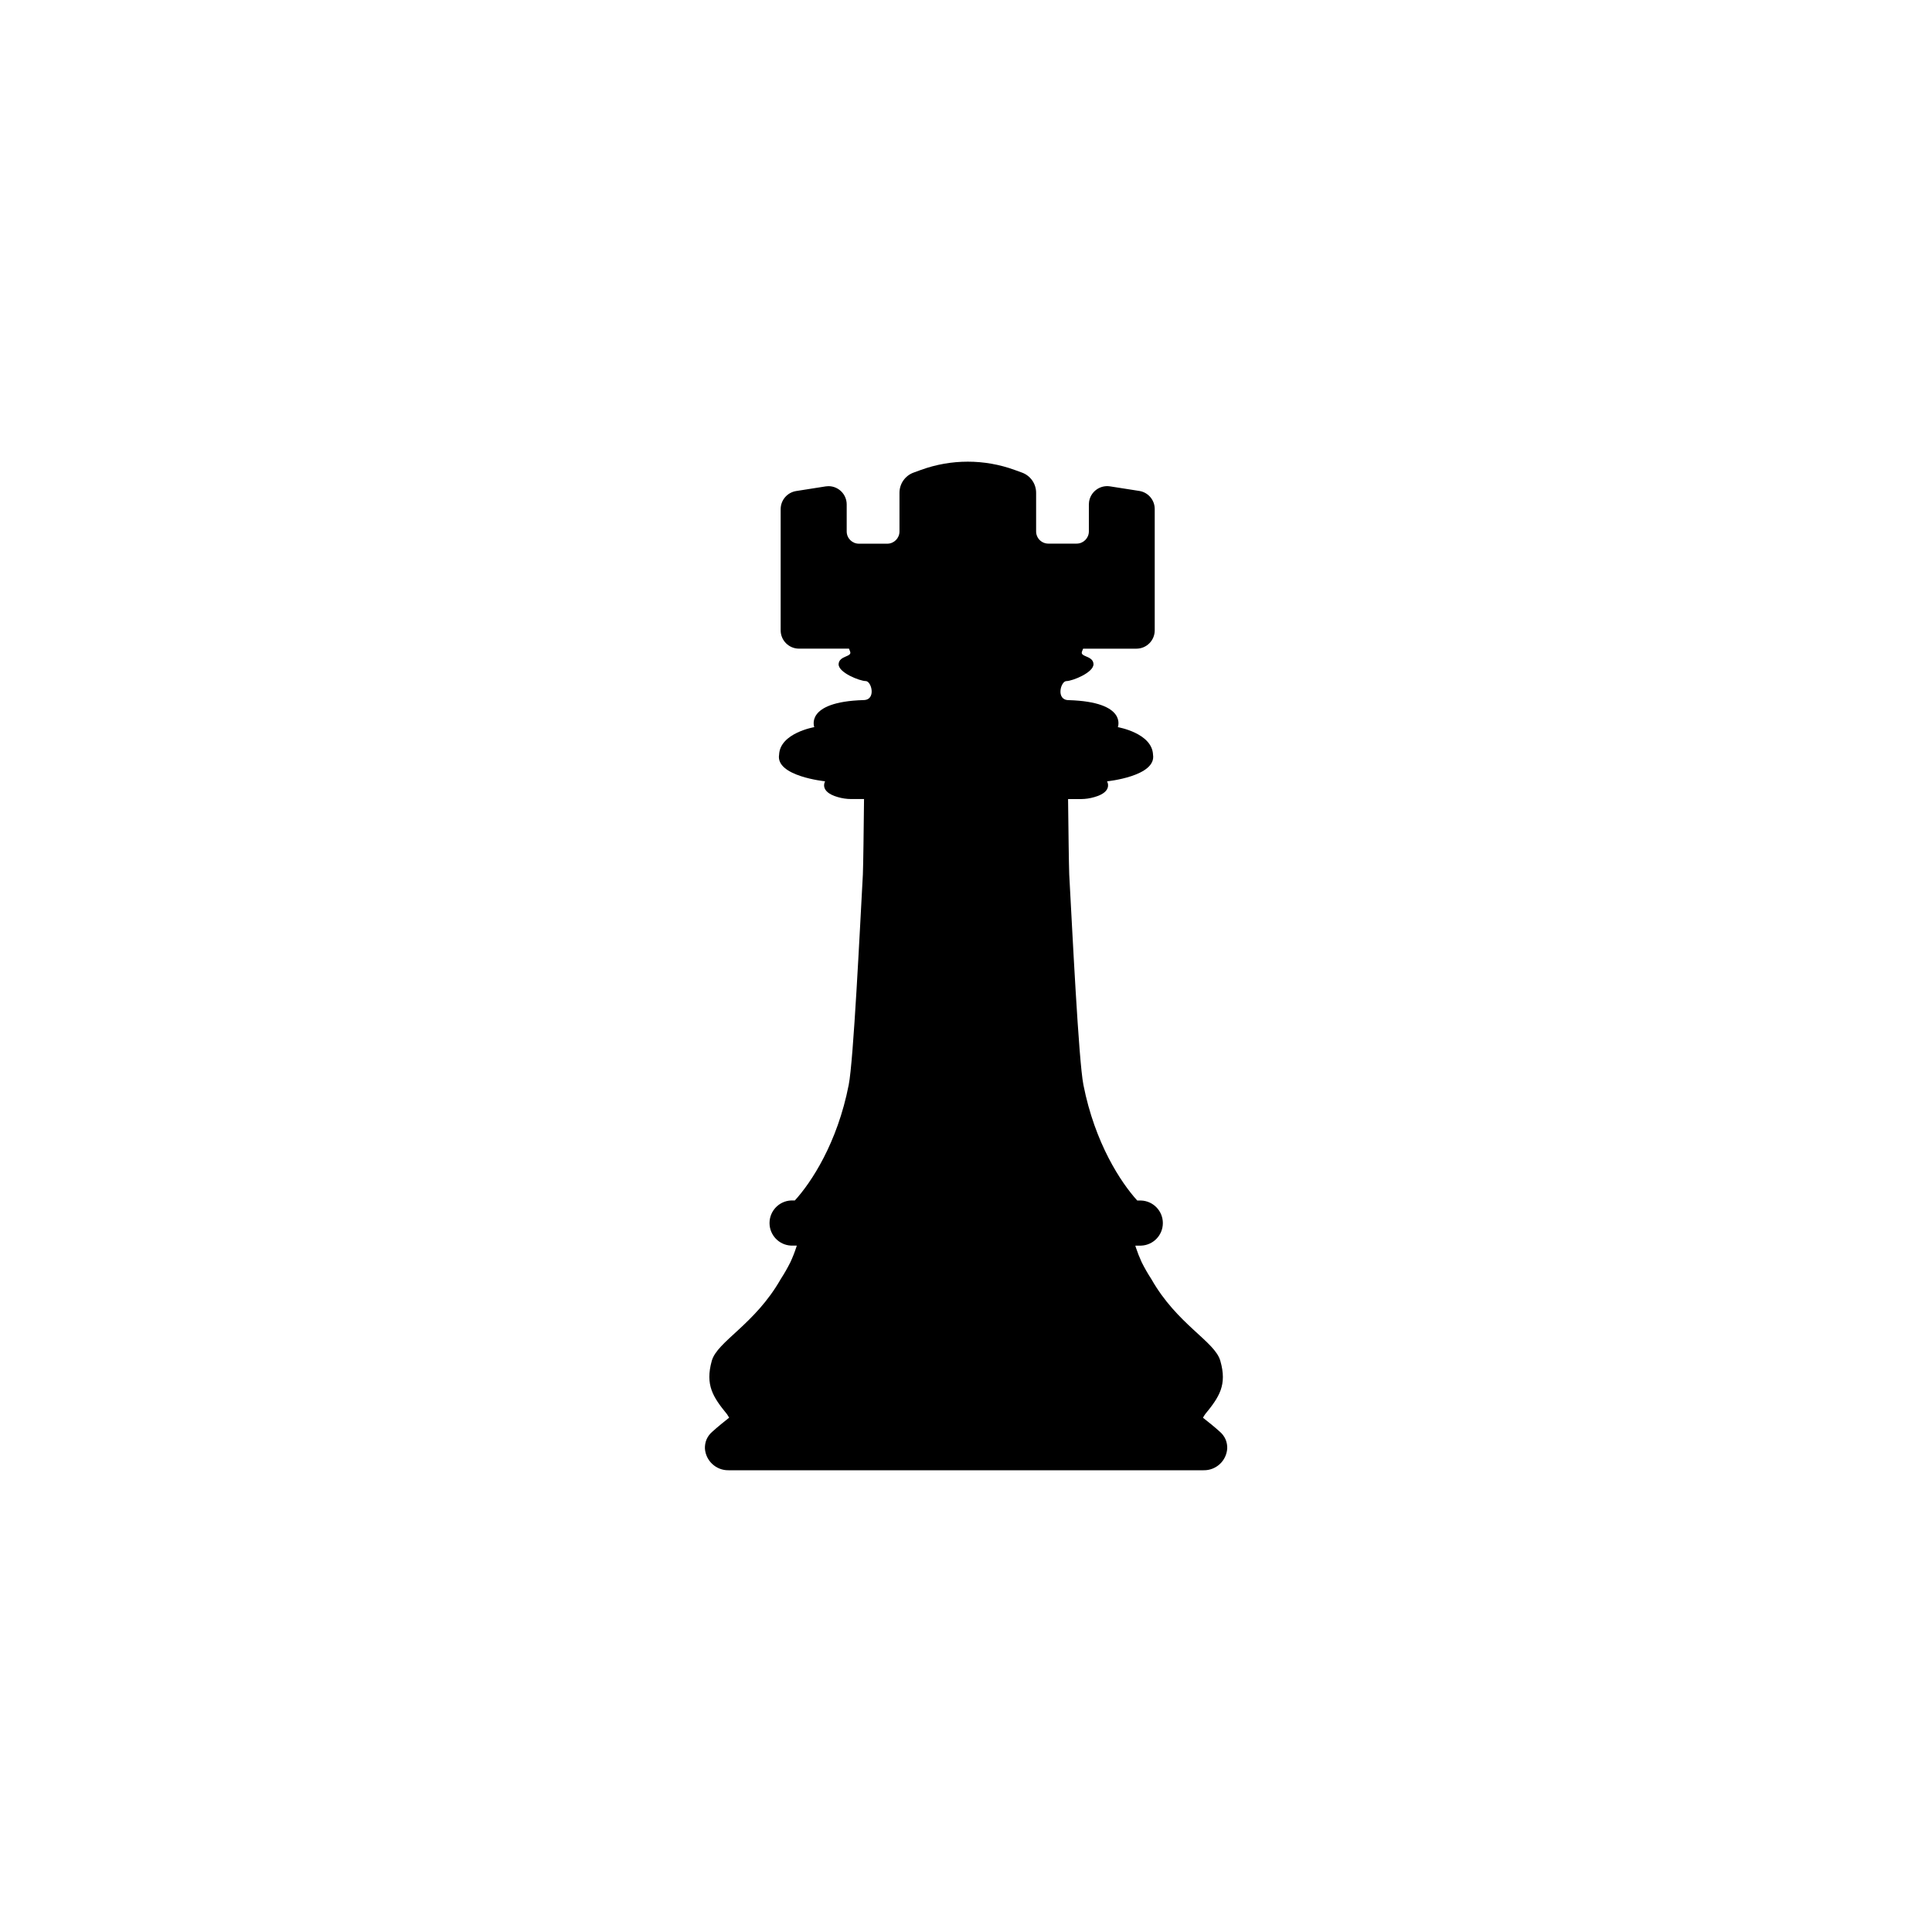
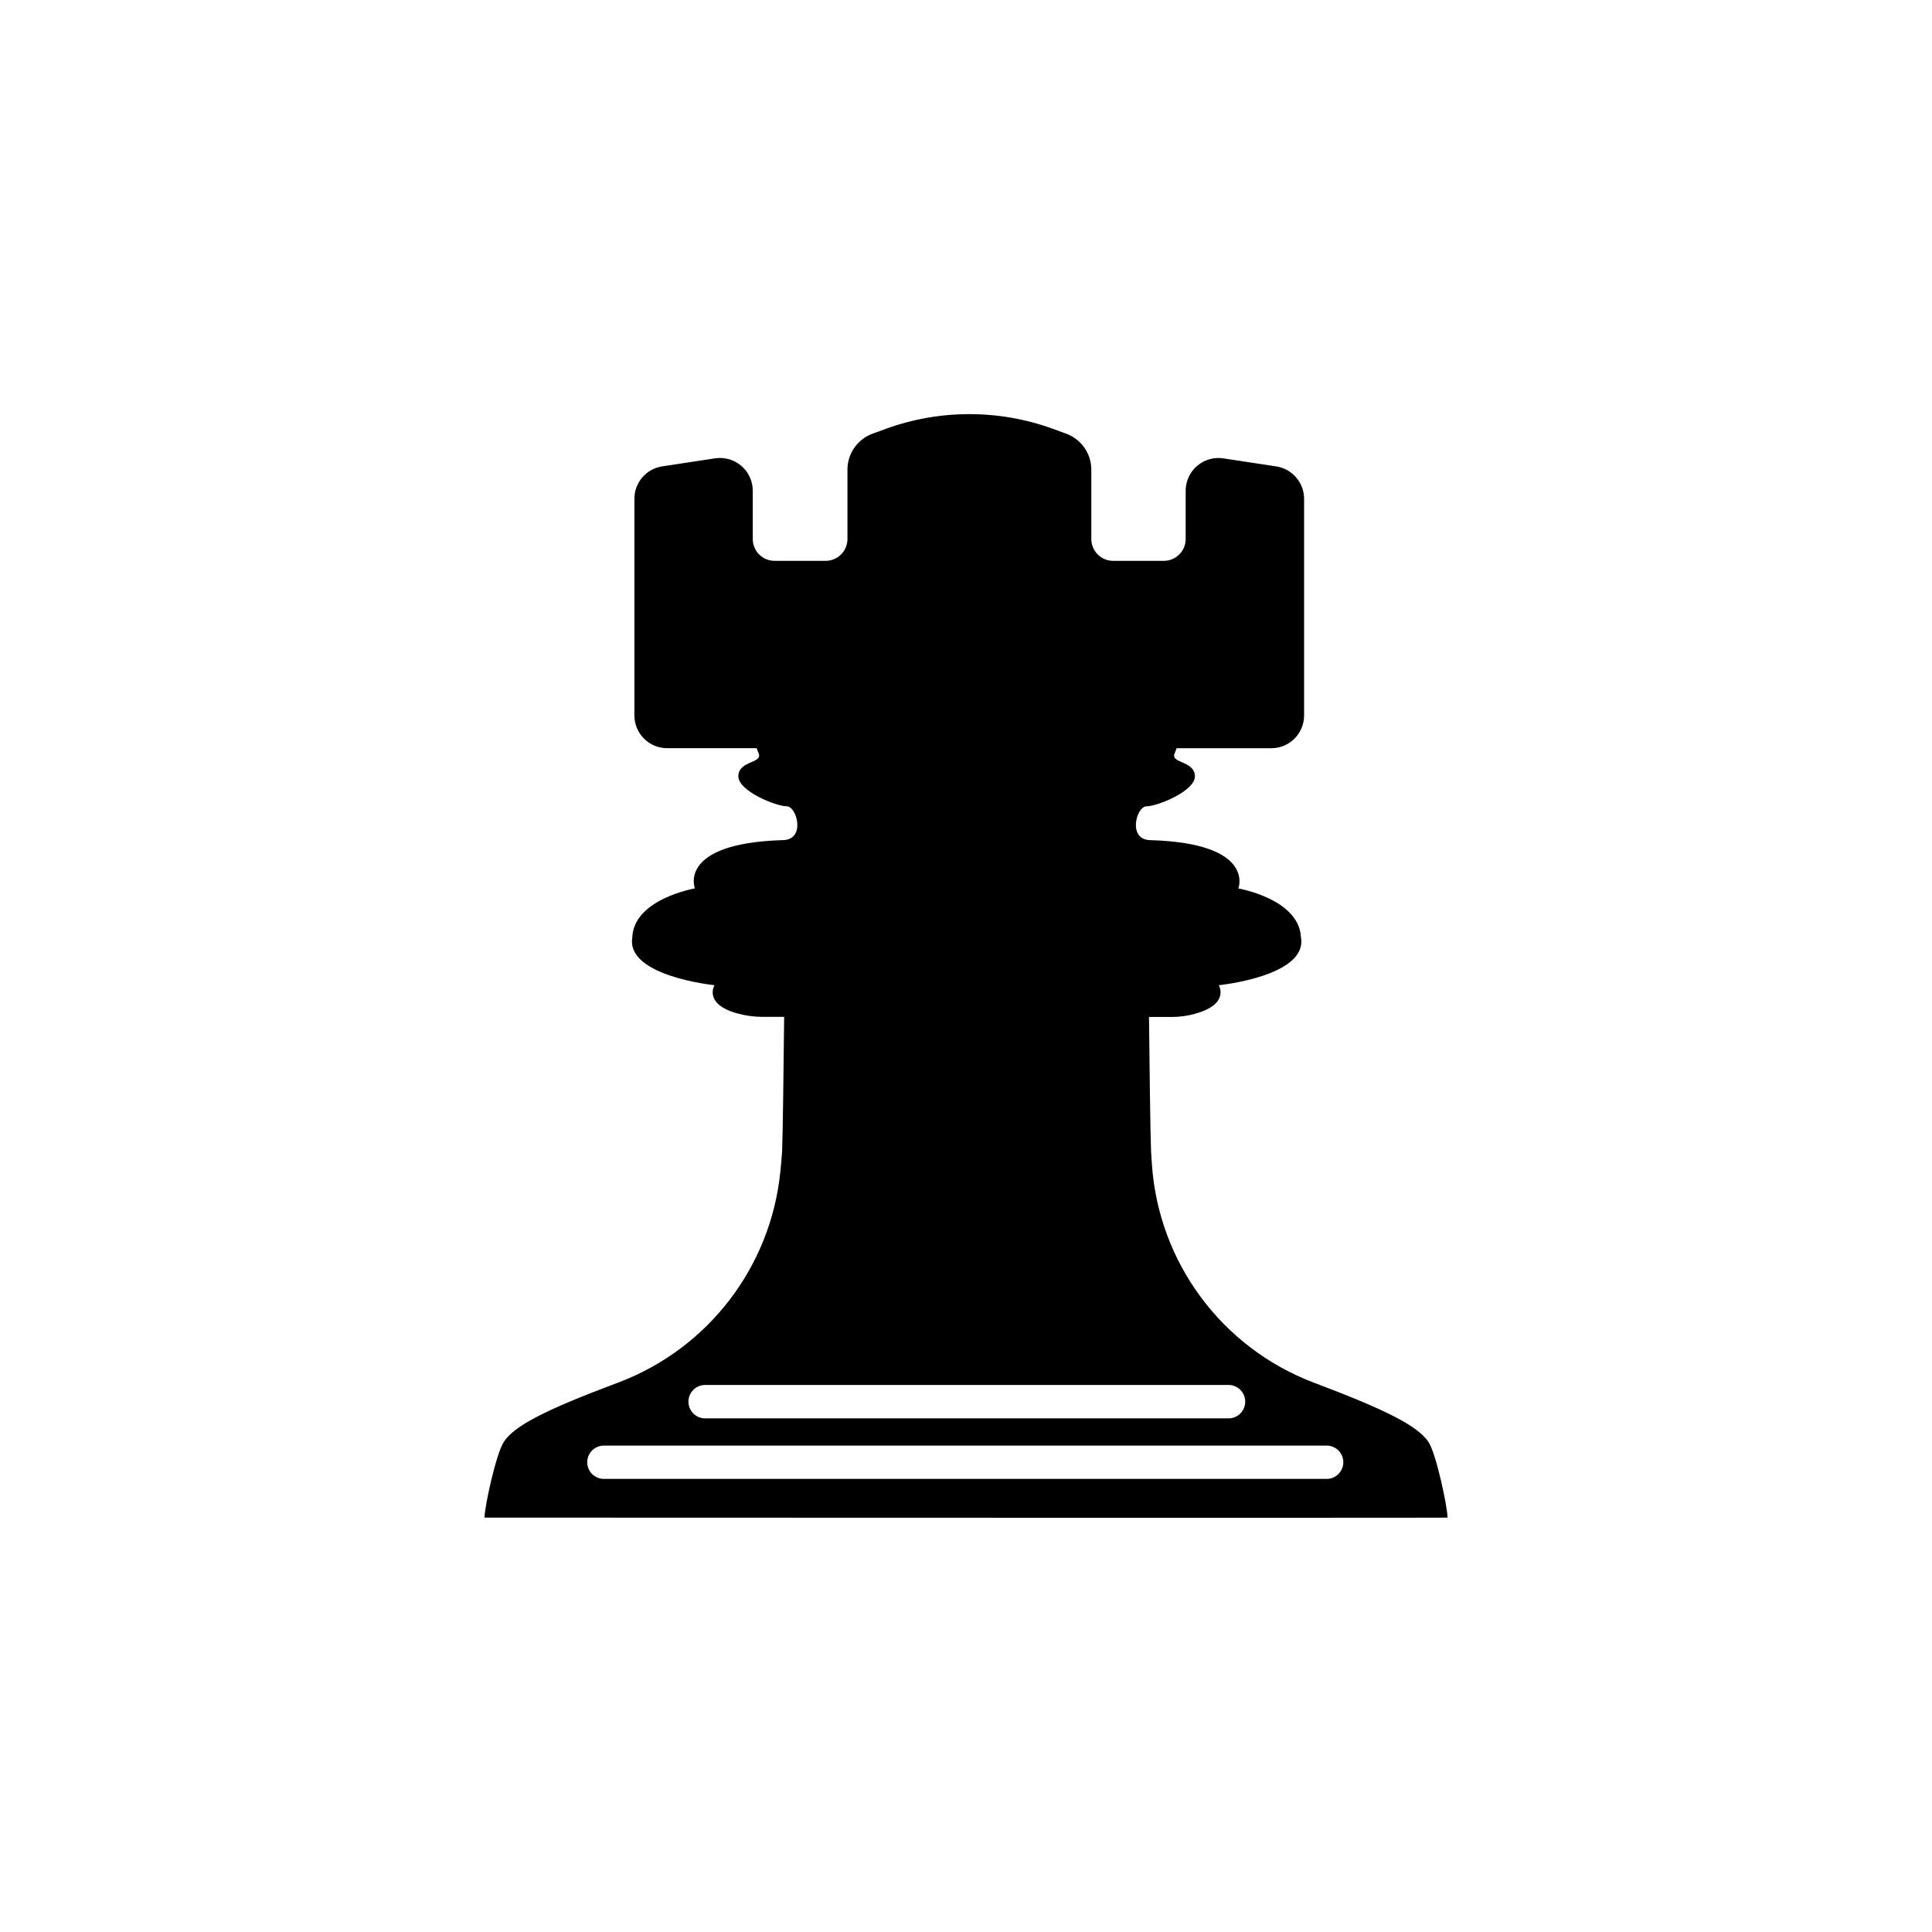
<svg xmlns="http://www.w3.org/2000/svg" id="Artwork" viewBox="0 0 720 720">
-   <defs>
-     <style>.cls-1{fill-rule:evenodd;}</style>
-   </defs>
-   <path class="cls-1" d="M456.78,536.53a8.11,8.11,0,0,0-2.21-3c-2-1.8-4.46-3.79-6.26-5.19.33-.51.52-.94.81-1.3,5.28-6.44,8.24-10.89,5.67-19.86-2-7.29-16.06-13.49-25.73-30.53q-2-3.06-3.61-6.3a54.48,54.48,0,0,1-2.17-5.52c-.07-.22-.11-.42-.17-.62h2.13a8.41,8.41,0,0,0,0-16.81h-1.42c-6.06-6.66-15.76-21.29-20.06-43.08-1.79-9-4.16-58-5.29-78.47-.14-3.76-.31-17.18-.43-28.06h4.81a18.07,18.07,0,0,0,5-.74h0c7.09-2,4.71-5.87,4.71-5.87s18.44-1.86,17.14-9.93c-.35-8.08-13.11-10.26-13.11-10.26s3.7-9.41-18.32-10.07c-4.87,0-3-7.1-.84-7.1s10.25-3.19,10.08-6.38-5.21-2.51-4.26-4.7a9,9,0,0,0,.4-1h19.86a6.82,6.82,0,0,0,6.82-6.82V189.68a6.82,6.82,0,0,0-5.61-6.7l-11.07-1.73a6.83,6.83,0,0,0-7.78,5.71,7.15,7.15,0,0,0-.08,1v10.07a4.56,4.56,0,0,1-4.56,4.56H390.68a4.55,4.55,0,0,1-4.55-4.56h0V183.62a8,8,0,0,0-5.27-7.5l-2.75-1a51.14,51.14,0,0,0-34.89,0l-2.75,1a8,8,0,0,0-5.26,7.5v14.44a4.56,4.56,0,0,1-4.56,4.56H320.1a4.56,4.56,0,0,1-4.56-4.56V188a6.81,6.81,0,0,0-6.8-6.82,7.17,7.17,0,0,0-1,.08l-11,1.73a6.85,6.85,0,0,0-5.81,6.76v45.15a6.83,6.83,0,0,0,6.83,6.83h18.64a10.57,10.57,0,0,0,.38,1c1,2.18-4,1.5-4.25,4.7s7.9,6.38,10.09,6.38,4,7.09-.84,7.09c-22,.67-18.32,10.08-18.32,10.08s-12.77,2.18-13.11,10.25c-1.42,8.06,17.14,9.94,17.14,9.94s-2.35,3.85,4.7,5.87h0a17.94,17.94,0,0,0,5,.74H322c-.11,10.88-.28,24.3-.43,28.06-1.13,20.5-3.49,69.43-5.28,78.47-4.26,21.76-14,36.42-20.08,43.07h-1.42a8.42,8.42,0,0,0,0,16.82h2.15l-.19.62a50.15,50.15,0,0,1-2.17,5.52,63.22,63.22,0,0,1-3.6,6.3c-9.68,17-23.71,23.24-25.73,30.53-2.49,9,.46,13.48,5.68,19.86q.44.63.81,1.29c-1.8,1.42-4.26,3.4-6.24,5.2a8,8,0,0,0-2.23,3,8.3,8.3,0,0,0-.57,3.27,8.68,8.68,0,0,0,8.8,8.13H448.56a8.66,8.66,0,0,0,8.79-8.13A8.09,8.09,0,0,0,456.78,536.53Z" />
+   <path d="M532.39,537.45c-3.88-5.93-15.48-11.9-42.29-22l-.8-.3a93.84,93.84,0,0,1-60-81c-.15-1.92-.26-3.6-.33-4.95-.28-6.72-.56-30.72-.77-50.21h8.61a31.32,31.32,0,0,0,8.45-1.16l.54-.17c12.6-3.59,8.4-10.5,8.4-10.5s33.05-3.31,30.64-17.74c-.6-14.42-23.34-18.32-23.34-18.32s6.61-16.83-32.67-18c-8.73,0-5.42-12.61-1.52-12.61s18.35-5.71,18-11.41-9.33-4.53-7.51-8.42c.23-.52.46-1.15.7-1.82h35.24A12.21,12.21,0,0,0,486,266.64V185.88a12.23,12.23,0,0,0-10.36-12.06l-19.75-3A12.21,12.21,0,0,0,442,181.08a11.88,11.88,0,0,0-.13,1.79v18a8.14,8.14,0,0,1-8.15,8.14H414.85a8.14,8.14,0,0,1-8.15-8.14V175.05a14.29,14.29,0,0,0-9.33-13.42l-4.93-1.8a91.17,91.17,0,0,0-62.36,0l-4.93,1.8a14.28,14.28,0,0,0-9.33,13.42v25.82a8.14,8.14,0,0,1-8.15,8.14h-19a8.14,8.14,0,0,1-8.14-8.14v-18a12.21,12.21,0,0,0-12.21-12.2,13.35,13.35,0,0,0-1.79.13l-19.73,3a12.22,12.22,0,0,0-10.38,12.06v80.76a12.21,12.21,0,0,0,12.2,12.21H282a15.31,15.31,0,0,0,.67,1.82c1.8,3.89-7.21,2.7-7.51,8.42s14.12,11.41,18,11.41,7.21,12.61-1.52,12.61c-39.35,1.21-32.67,18-32.67,18s-22.83,3.9-23.34,18.32c-2.34,14.43,30.64,17.74,30.64,17.74s-4.2,7,8.43,10.5h0a35.72,35.72,0,0,0,9.59,1.31h7.94c-.21,19.49-.49,43.48-.77,50.21-.12,2-.35,4.66-.66,7.58a94,94,0,0,1-60,78.33l-.77.3c-26.84,10.06-38.44,16-42.29,22-2.87,4.41-7.17,24.11-7.17,28.19,0,0,360,.14,358.88,0C539.44,561.59,535.26,541.86,532.39,537.45ZM262.44,516.14h195a6.23,6.23,0,1,1,.77,12.44,5,5,0,0,1-.77,0h-195a6.23,6.23,0,0,1,0-12.44Zm232.21,35H225.33a6.21,6.21,0,1,1-.06-12.41H494.65a6.21,6.21,0,0,1,0,12.41Z" />
</svg>
